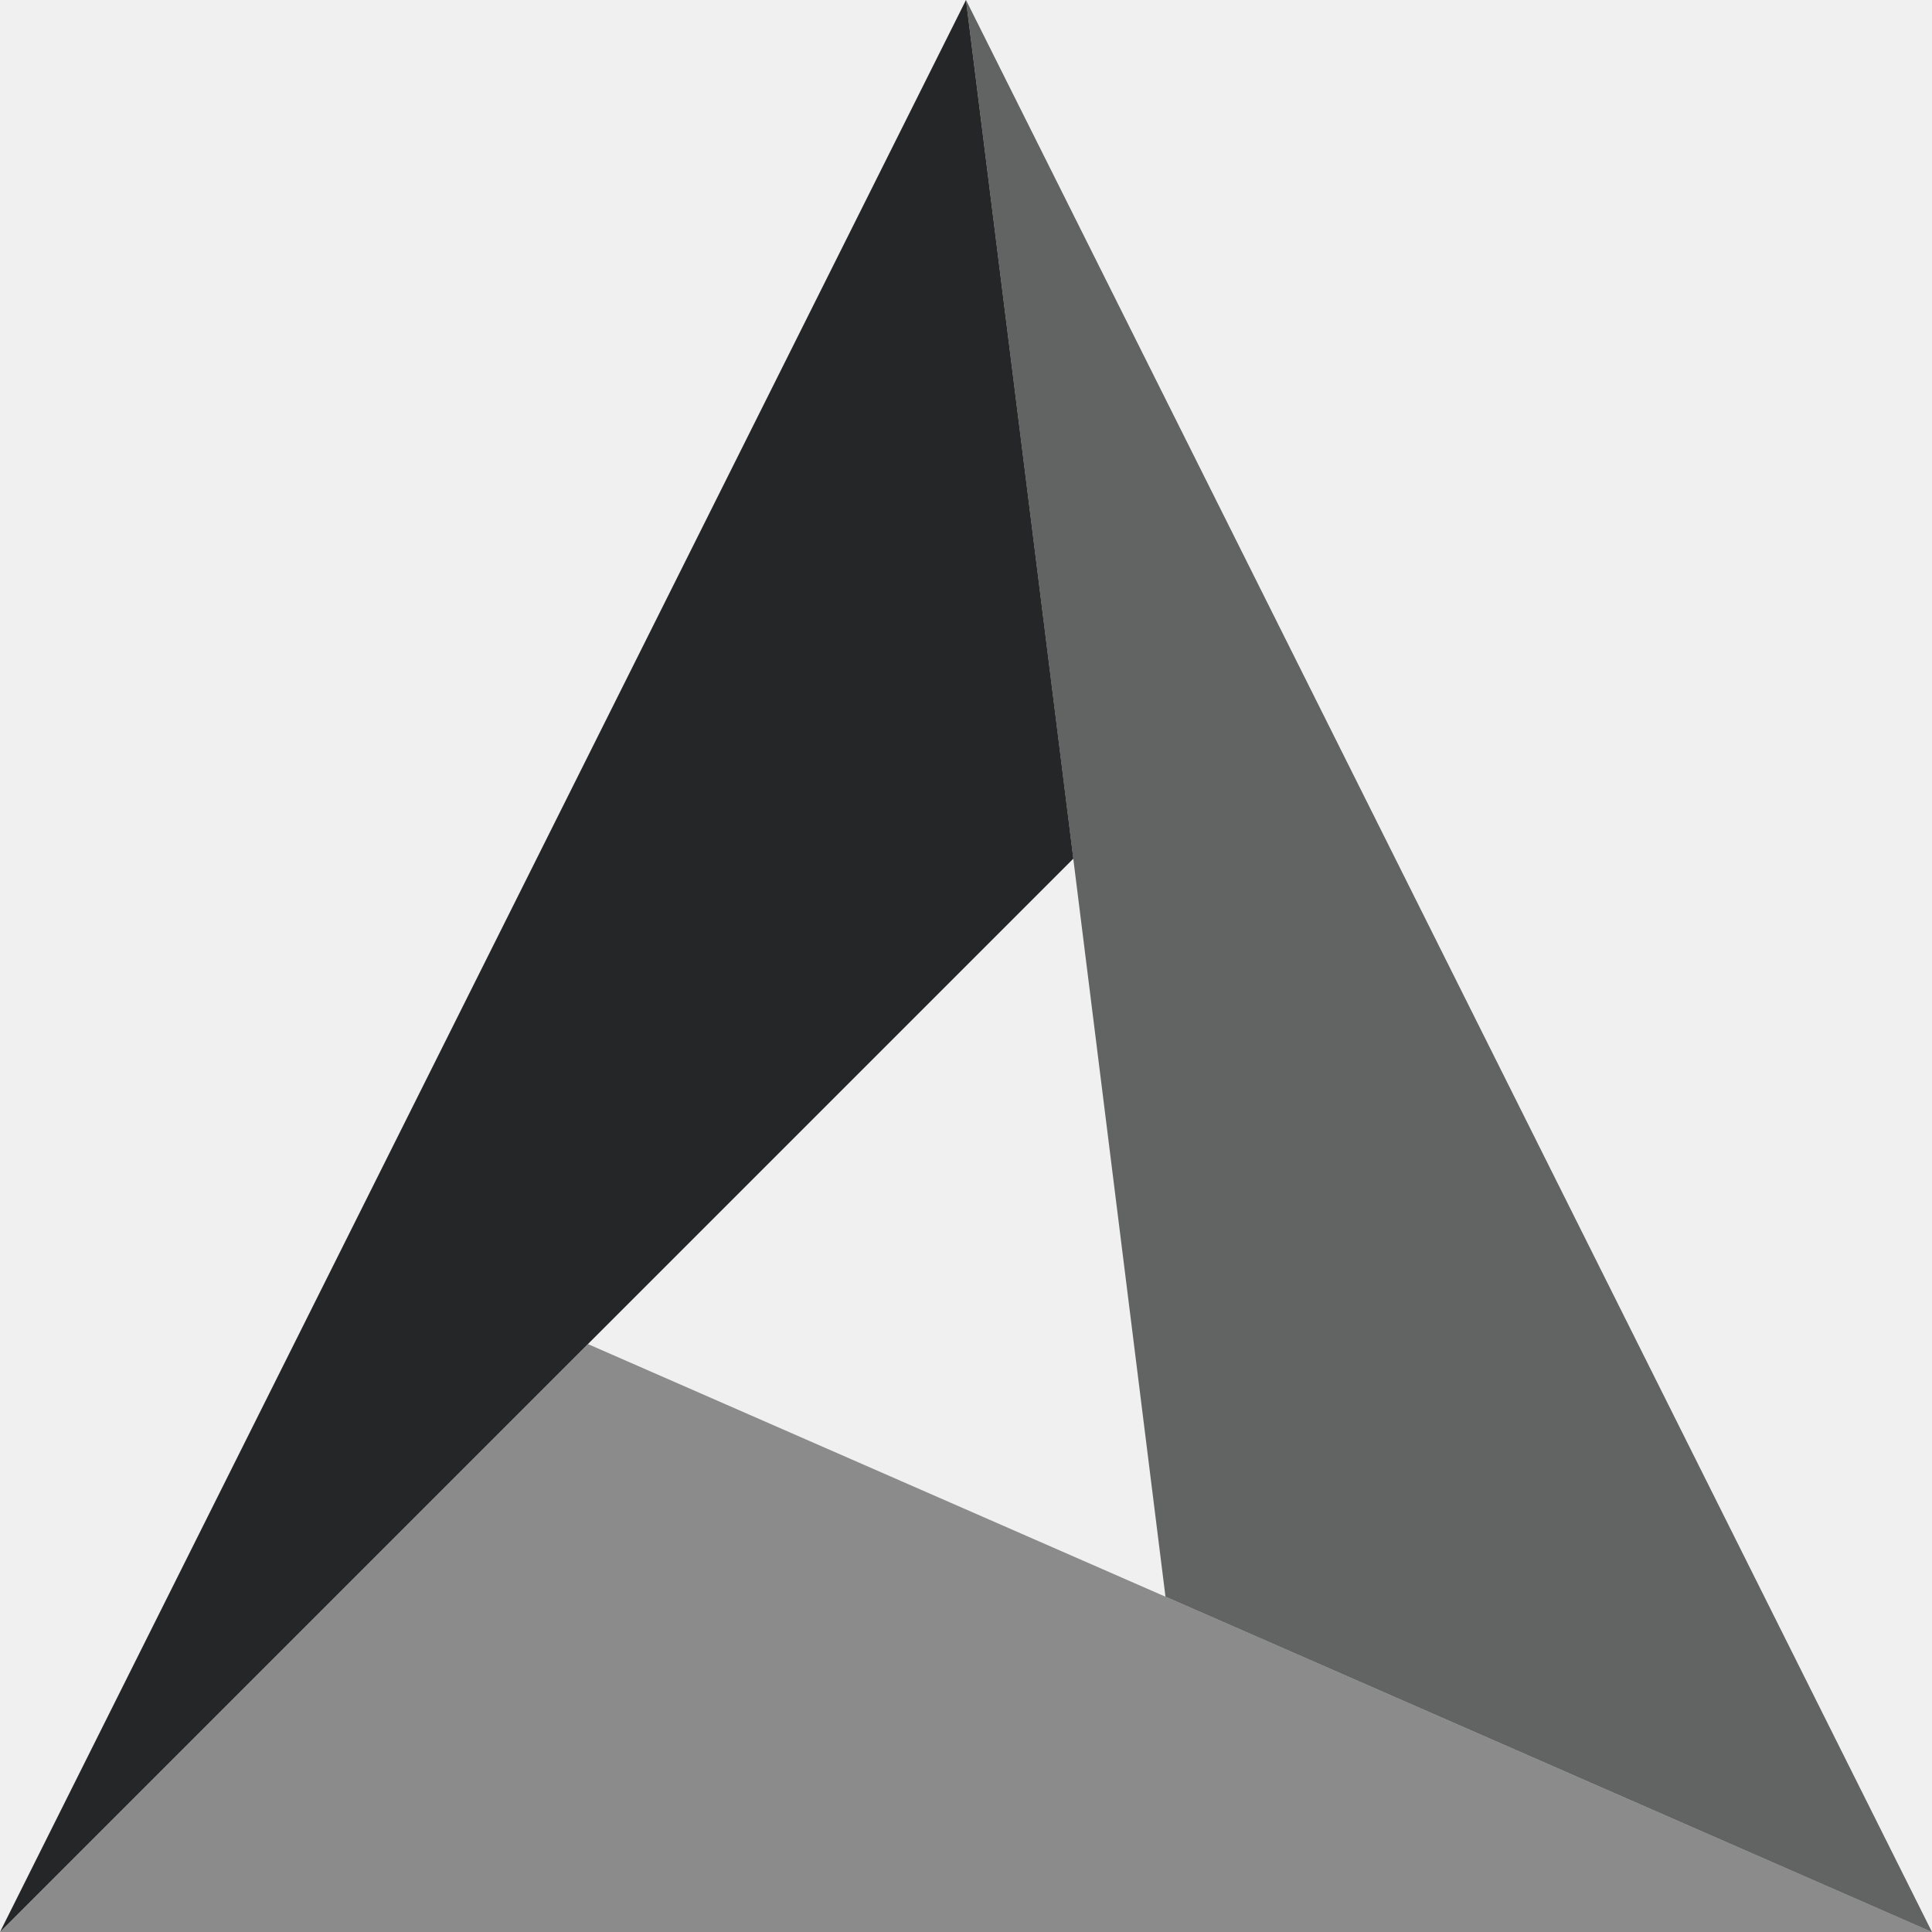
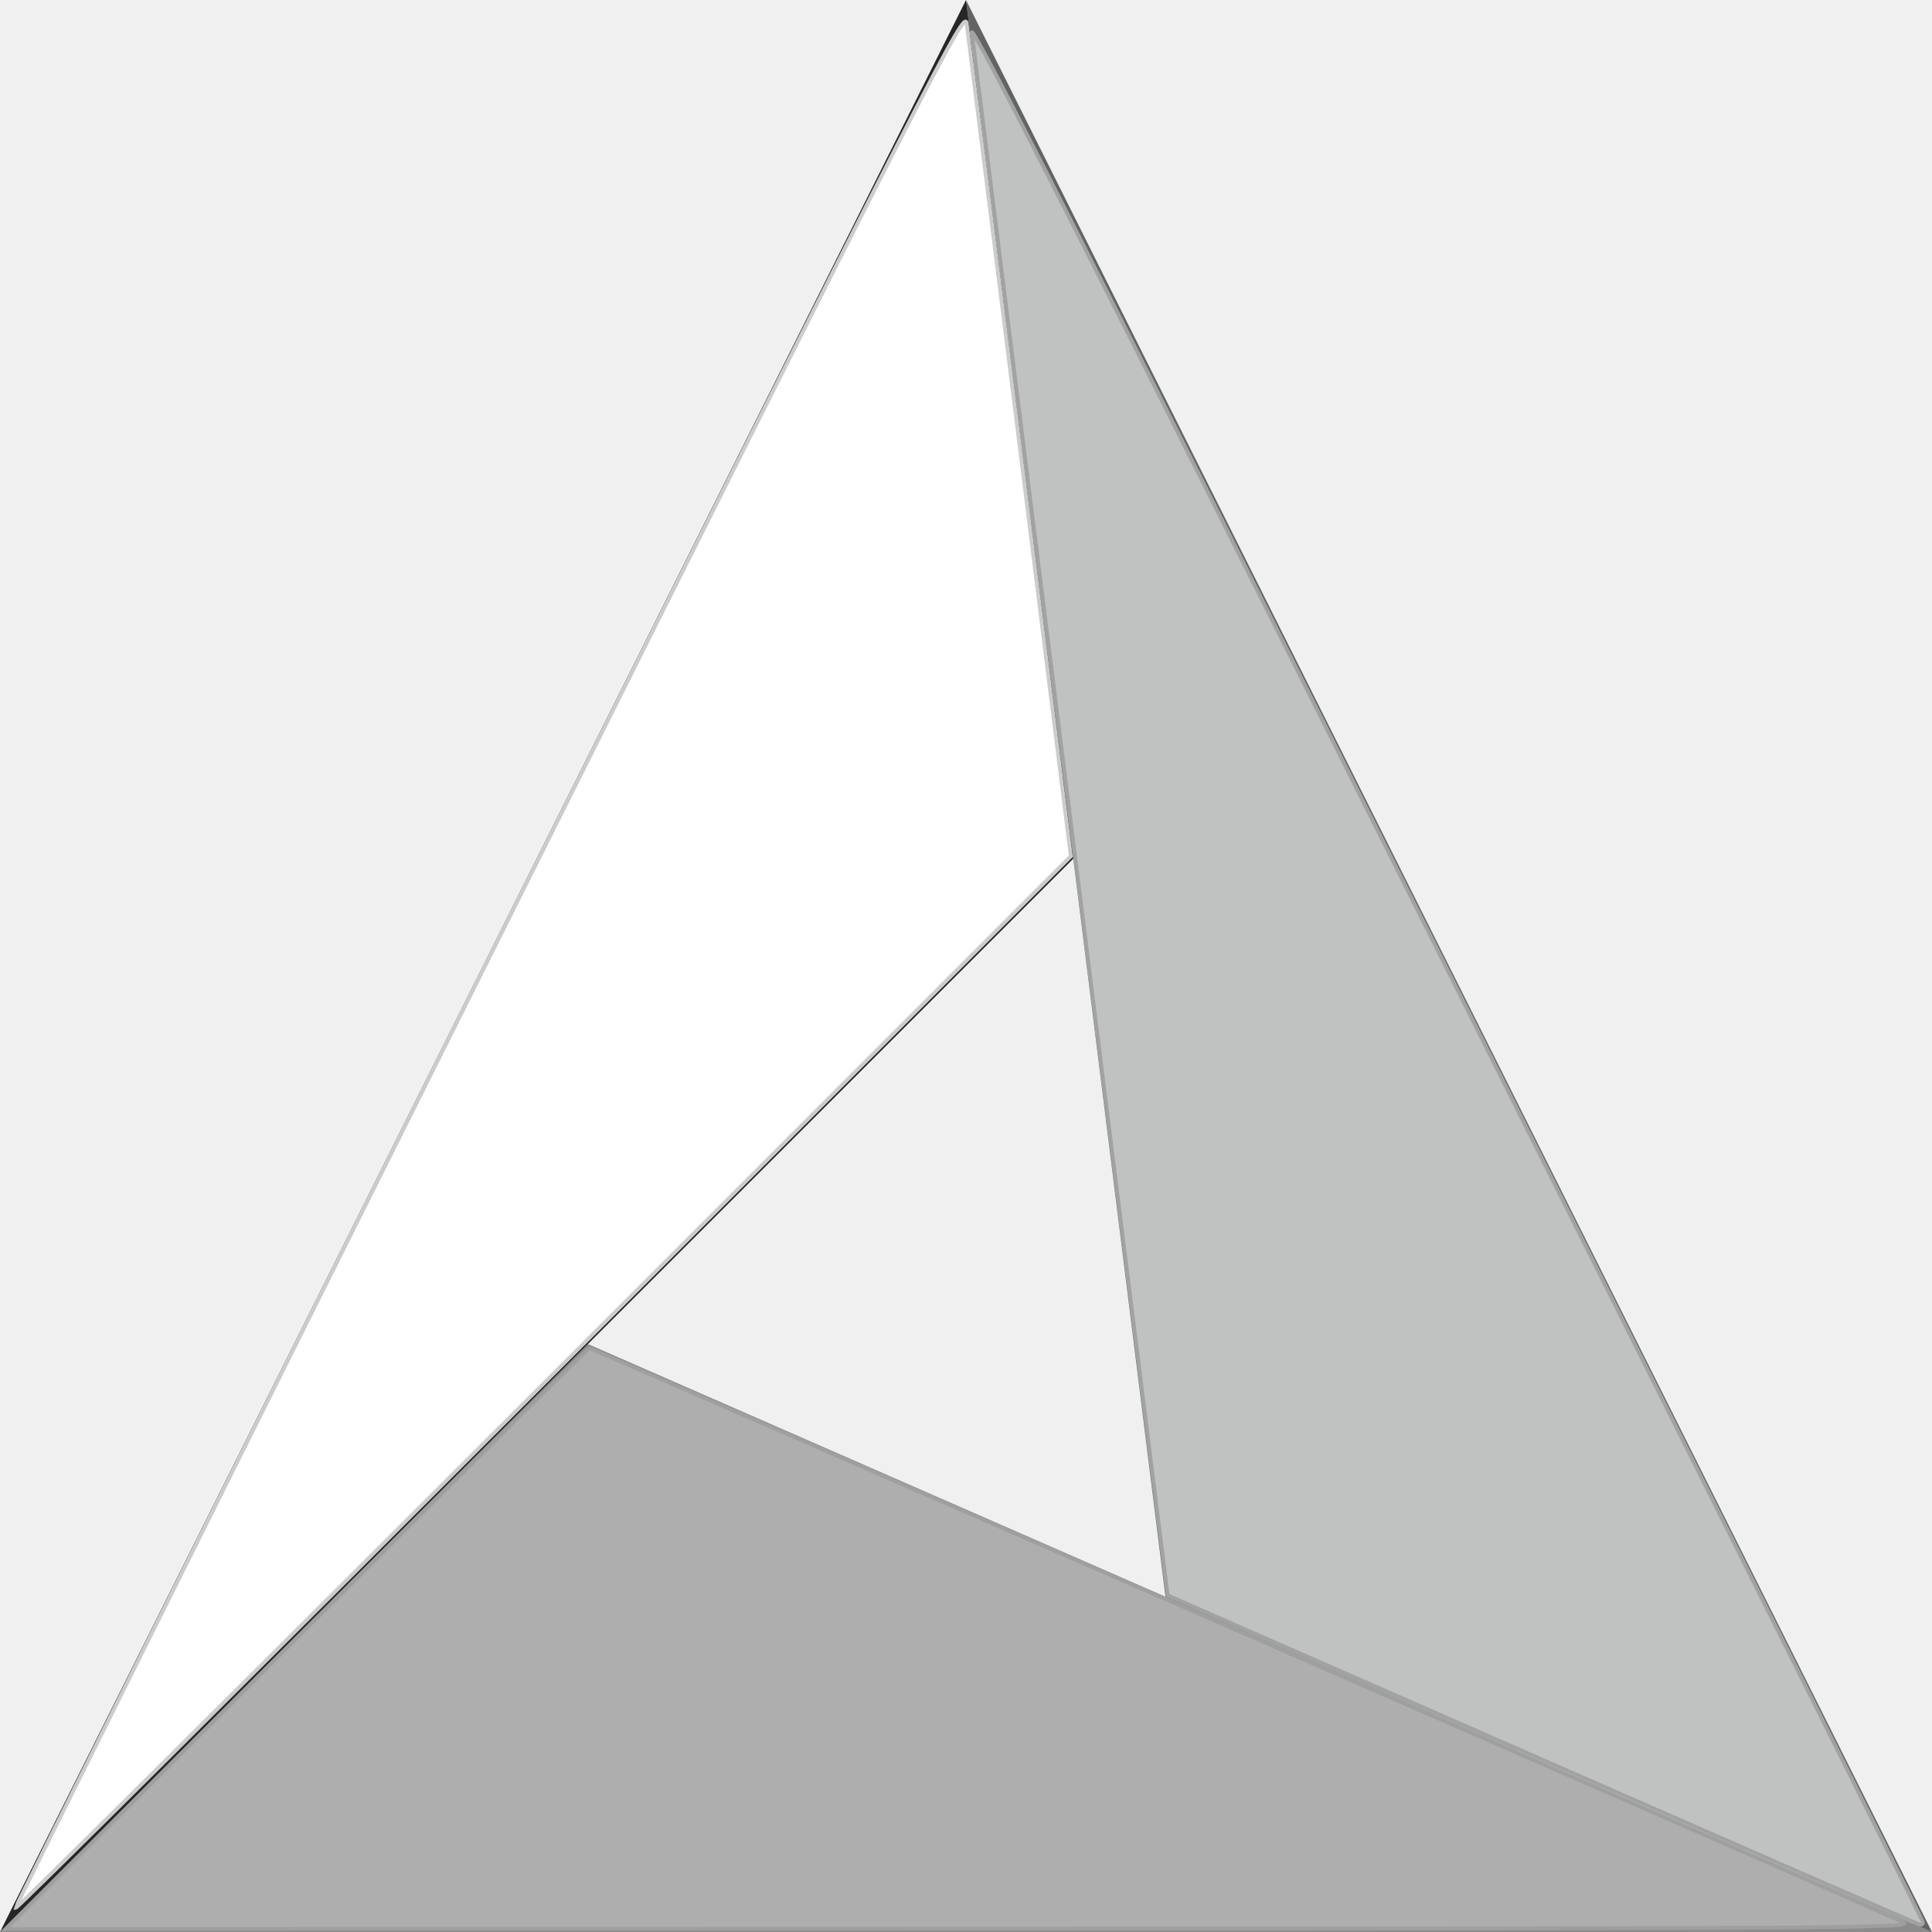
<svg xmlns="http://www.w3.org/2000/svg" width="16" height="16" id="svg4159" version="1.1" viewBox="0 0 16 16">
  <defs id="defs4161">
    </defs>
  <g id="layer1">
    <g id="g867">
      <path id="path856" d="M 8,0 0,16 8.889,7.111 Z" style="fill:#252627;fill-opacity:1;stroke:none;stroke-width:1px;stroke-linecap:butt;stroke-linejoin:miter;stroke-opacity:1" />
      <path id="path829" d="M 16,16 4.869,11.131 0,16 Z" style="opacity:0.5;fill:#252627;fill-opacity:1;stroke:none;stroke-width:1px;stroke-linecap:butt;stroke-linejoin:miter;stroke-opacity:1" />
      <path id="path818" d="M 8,0 9.652,13.223 16,16 Z" style="opacity:0.7;fill:#252627;fill-opacity:1;stroke:none;stroke-width:1px;stroke-linecap:butt;stroke-linejoin:miter;stroke-opacity:1" />
+       <path style="fill:#ffffff;stroke:#cccccc;stroke-width:0.032" d="M 0.129,15.8 C 0.13,15.782 1.898,12.236 4.058,7.918 7.777,0.485 7.987,0.075 8.005,0.193 8.015,0.262 8.213,1.842 8.446,3.705 L 8.868,7.091 4.498,11.462 c -2.404,2.404 -4.369,4.356 -4.368,4.338 z" id="path1" />
+       <path style="fill:#ffffff;stroke:#cccccc;stroke-width:0.032;opacity:0.6" d="M 12.775,14.574 9.67,13.212 8.868,6.813 C 8.426,3.294 8.058,0.35 8.048,0.271 8.035,0.163 9.003,2.071 11.977,8.011 c 2.171,4.336 3.948,7.895 3.948,7.908 9.7e-4,0.013 -0.009,0.022 -0.022,0.021 -0.013,-0.002 -1.421,-0.617 -3.129,-1.366 z" id="path2" />
+       <path style="opacity:0.3;fill:#ffffff;stroke:#cccccc;stroke-width:0.032" d="m 2.453,13.57 c 1.323,-1.323 2.416,-2.405 2.429,-2.405 0.018,0 10.135,4.42 10.87,4.749 0.123,0.055 -0.154,0.057 -7.788,0.059 l -7.916,0.002 z" id="path3" />
    </g>
  </g>
</svg>
